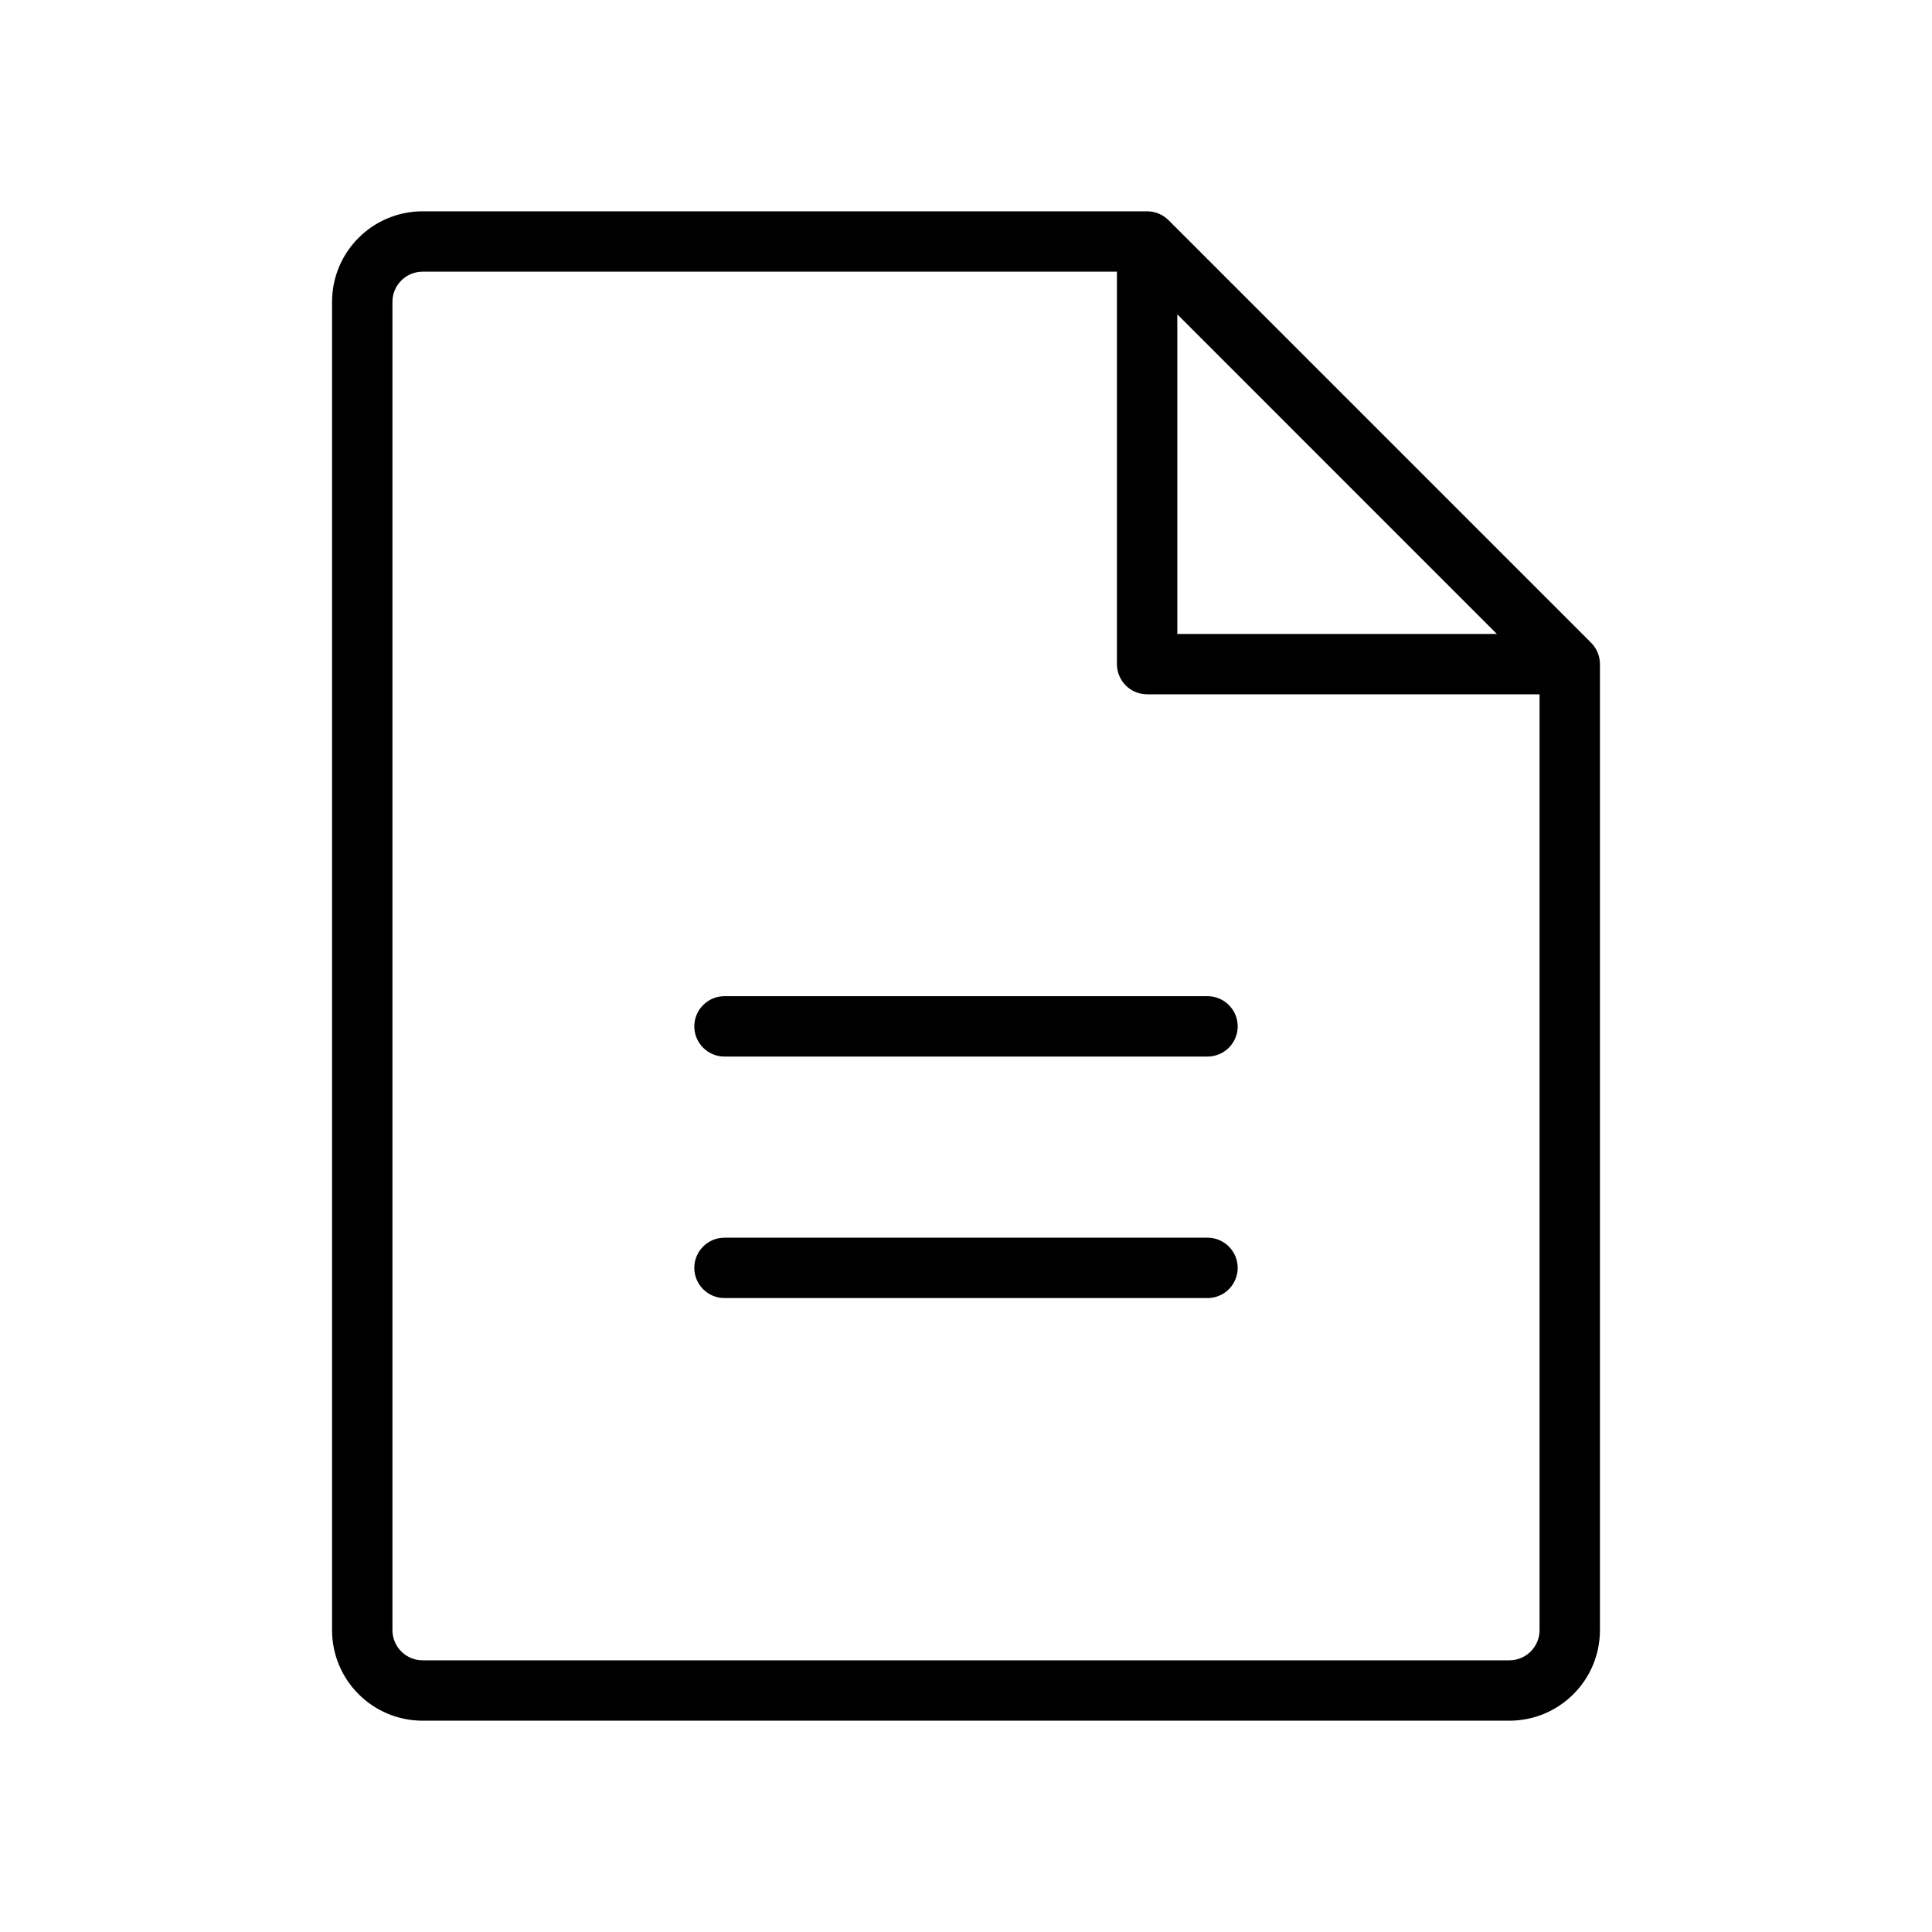
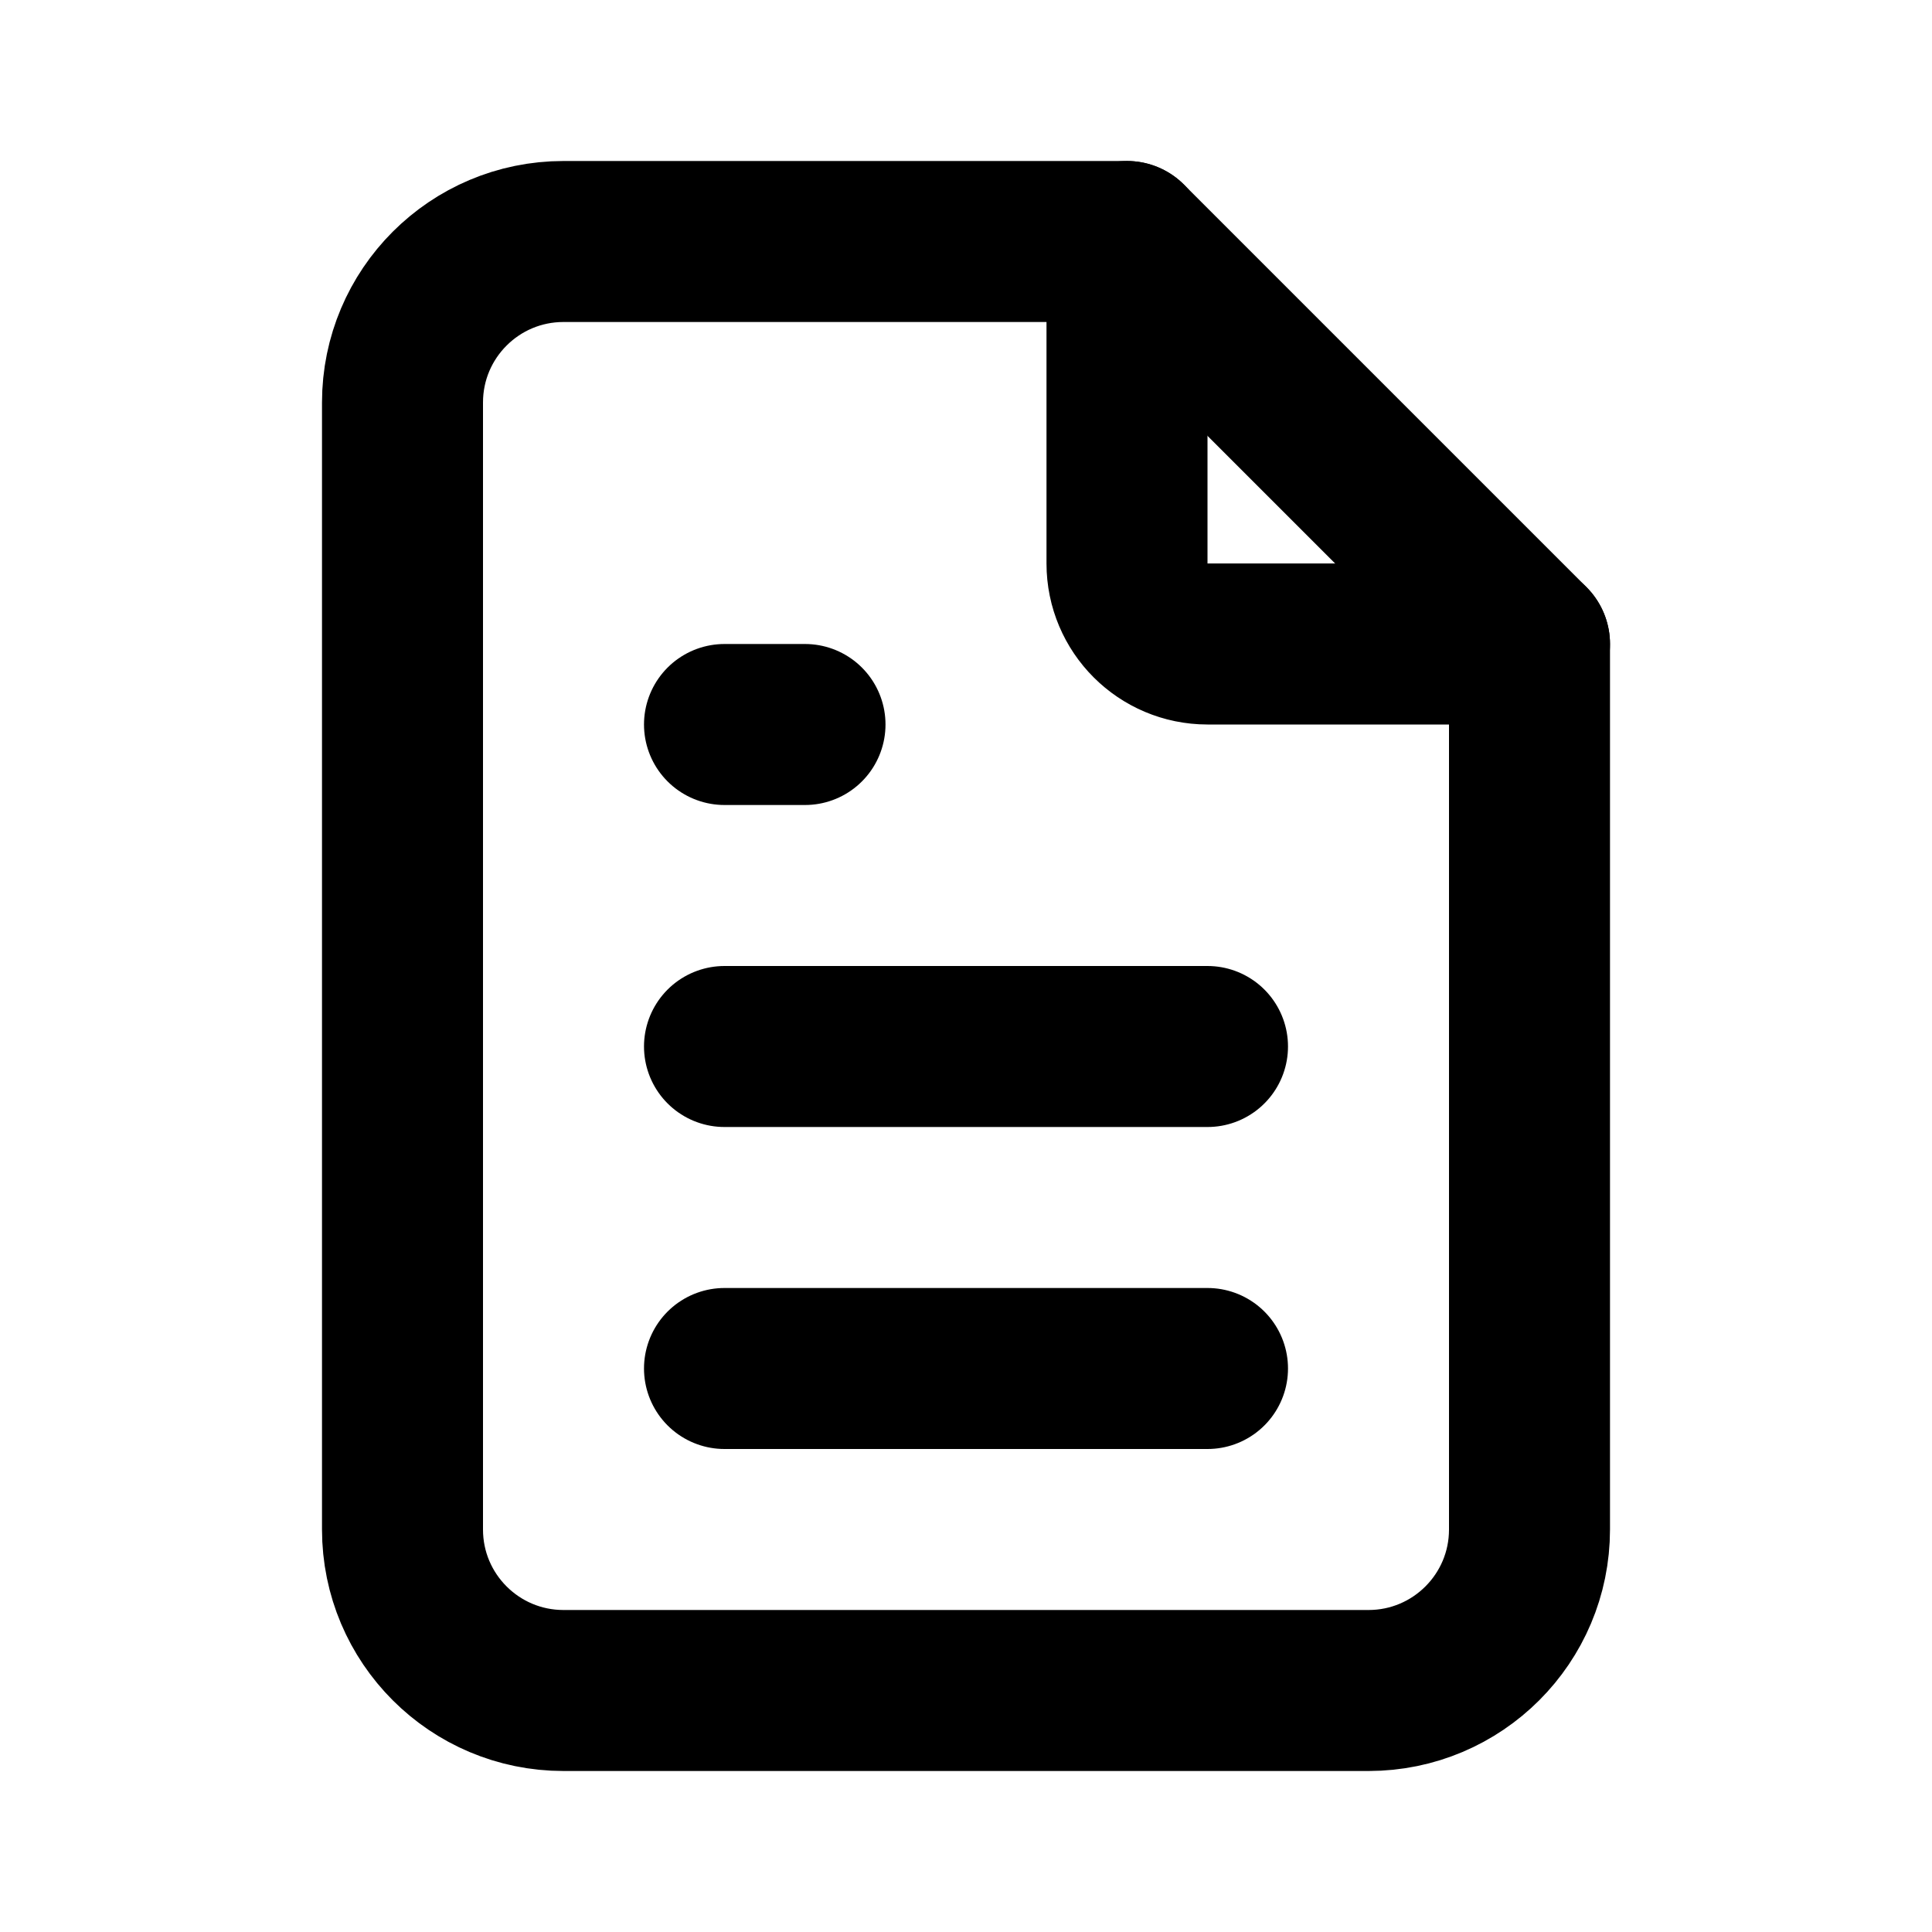
- <svg xmlns="http://www.w3.org/2000/svg" viewBox="0 0 256 256" fill="currentColor">
-   <path d="M210.83,85.17l-56-56A4,4,0,0,0,152,28H56A12,12,0,0,0,44,40V216a12,12,0,0,0,12,12H200a12,12,0,0,0,12-12V88A4,4,0,0,0,210.83,85.17ZM156,41.65,198.34,84H156ZM200,220H56a4,4,0,0,1-4-4V40a4,4,0,0,1,4-4h92V88a4,4,0,0,0,4,4h52V216A4,4,0,0,1,200,220Zm-36-84a4,4,0,0,1-4,4H96a4,4,0,0,1,0-8h64A4,4,0,0,1,164,136Zm0,32a4,4,0,0,1-4,4H96a4,4,0,0,1,0-8h64A4,4,0,0,1,164,168Z" />
+ <svg xmlns="http://www.w3.org/2000/svg" width="24" height="24" viewBox="0 0 24 24" fill="none" stroke="currentColor" stroke-width="2" stroke-linecap="round" stroke-linejoin="round" class="icon icon-tabler icons-tabler-outline icon-tabler-file-text">
+   <path stroke="none" d="M0 0h24v24H0z" fill="none" />
+   <path d="M14 3v4a1 1 0 0 0 1 1h4" />
+   <path d="M17 21h-10a2 2 0 0 1 -2 -2v-14a2 2 0 0 1 2 -2h7l5 5v11a2 2 0 0 1 -2 2" />
+   <path d="M9 9l1 0" />
+   <path d="M9 13l6 0" />
+   <path d="M9 17l6 0" />
</svg>
